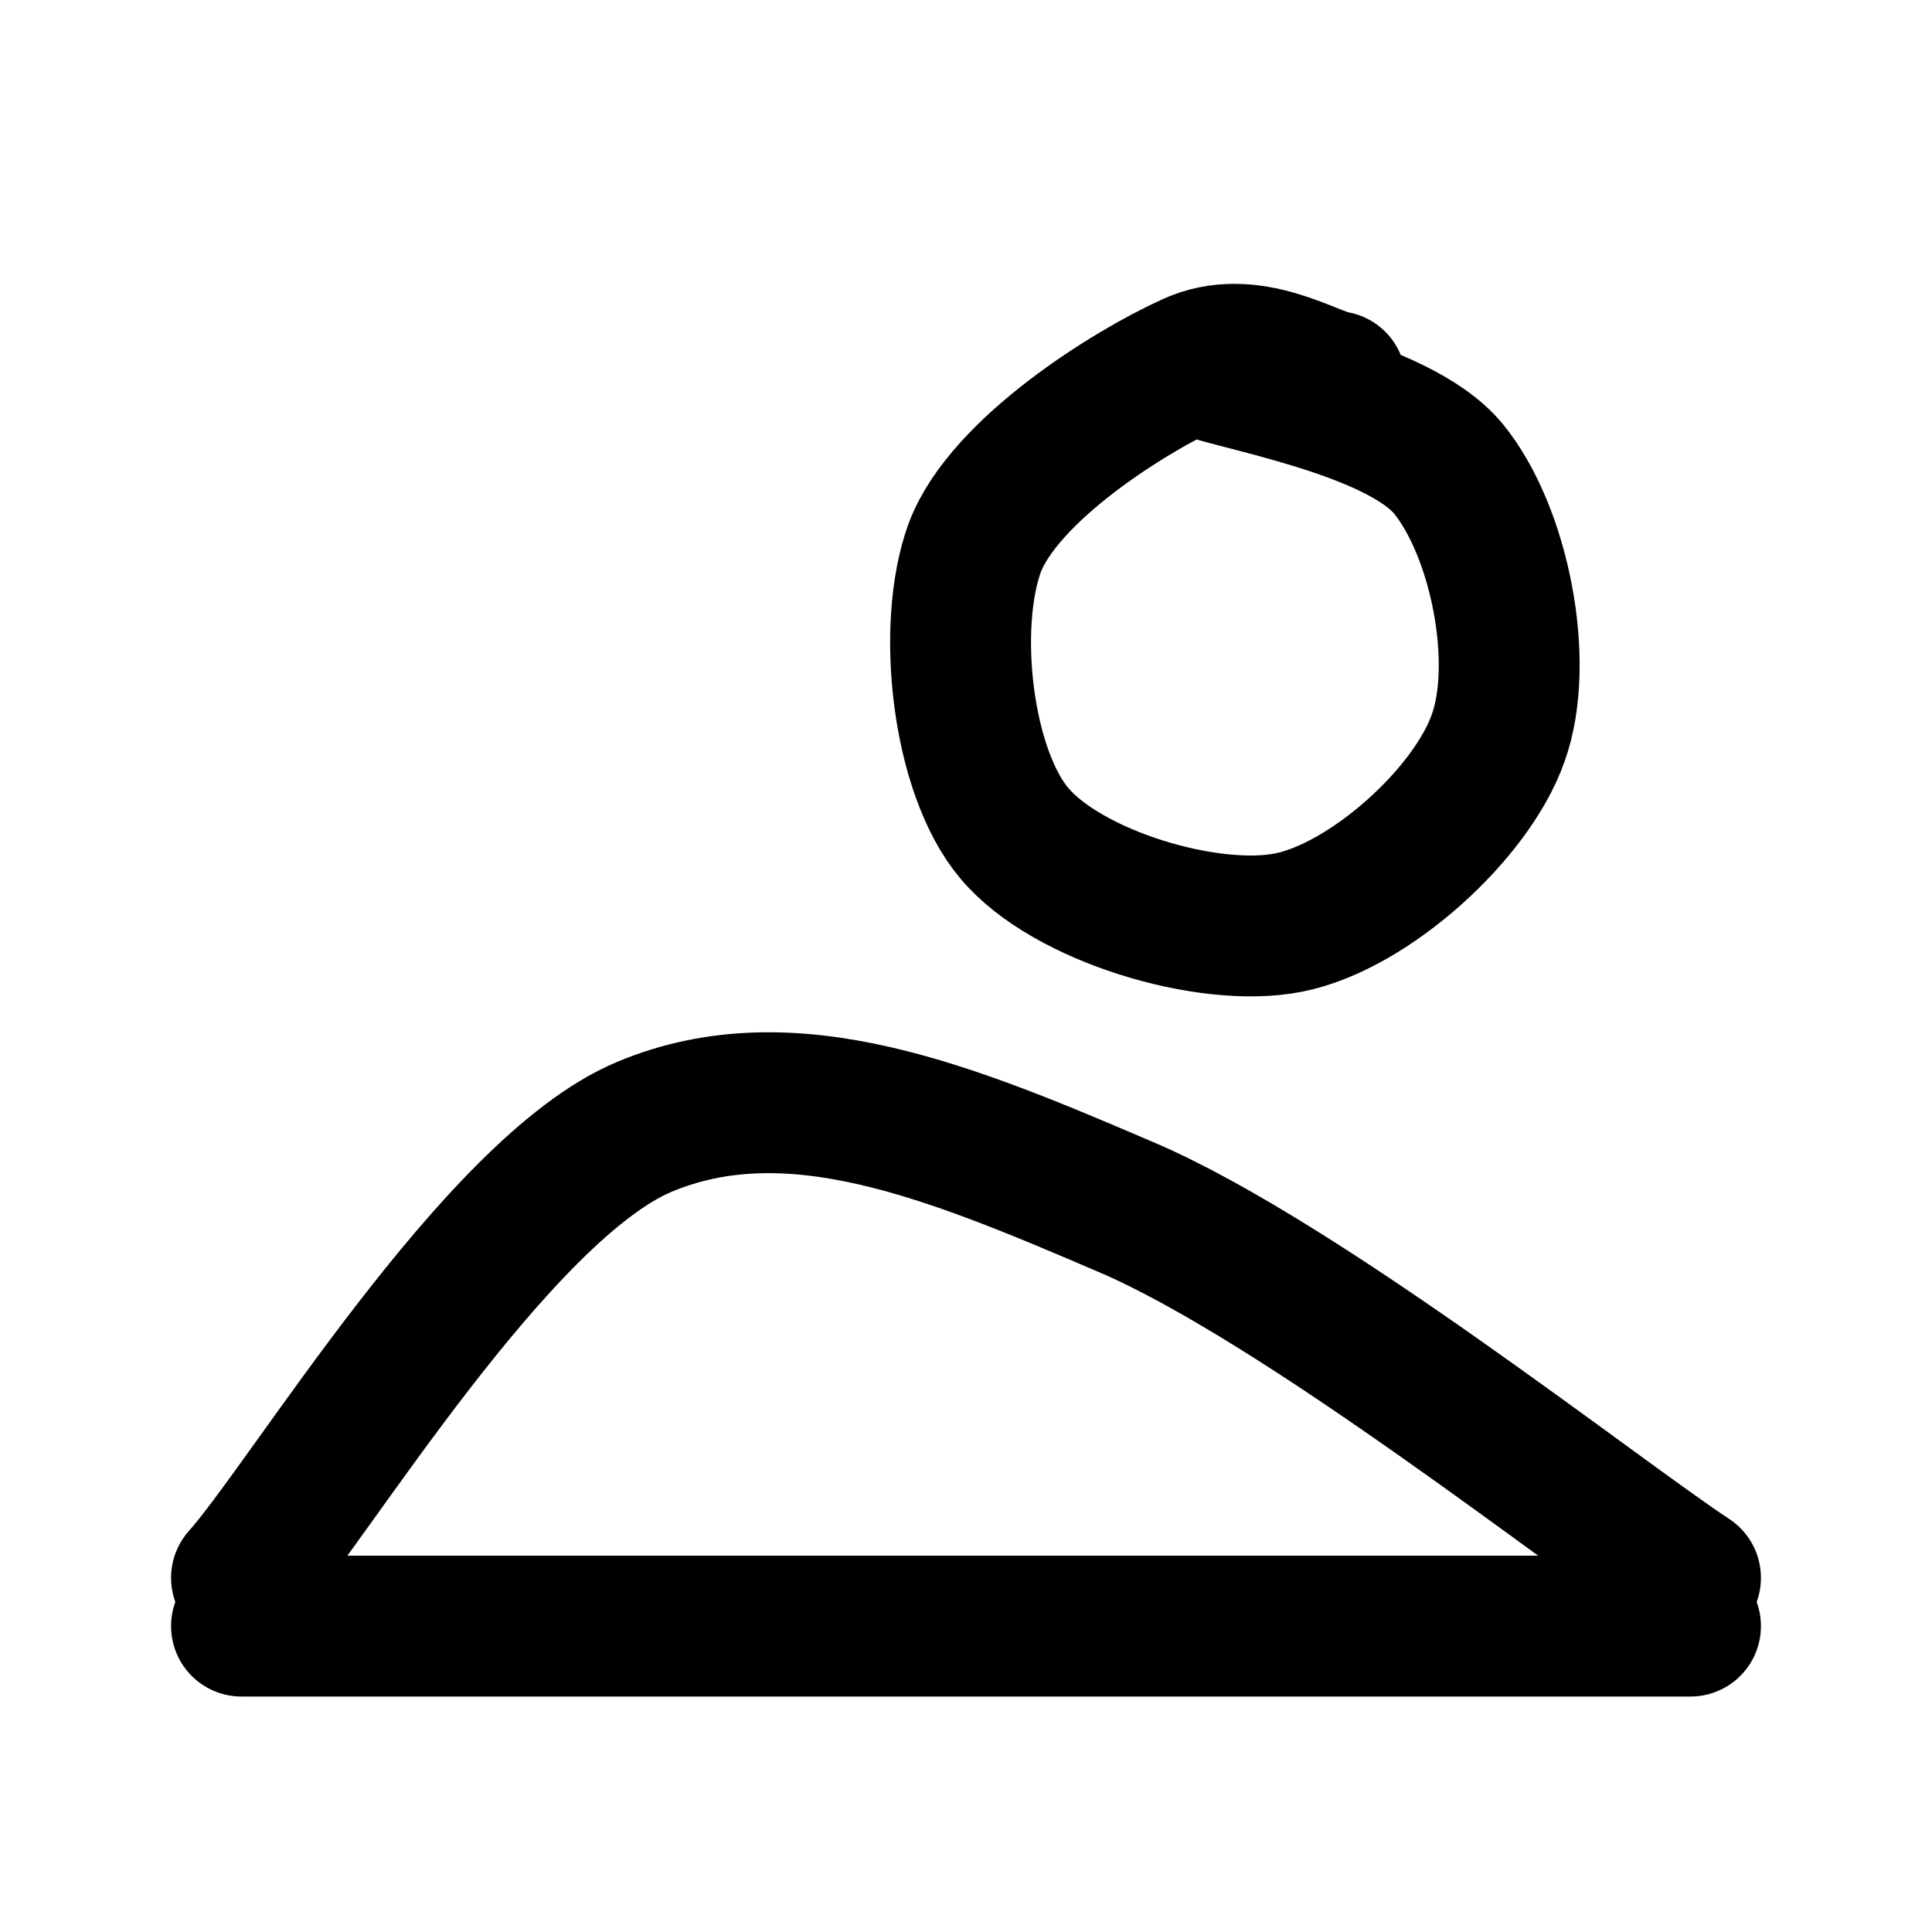
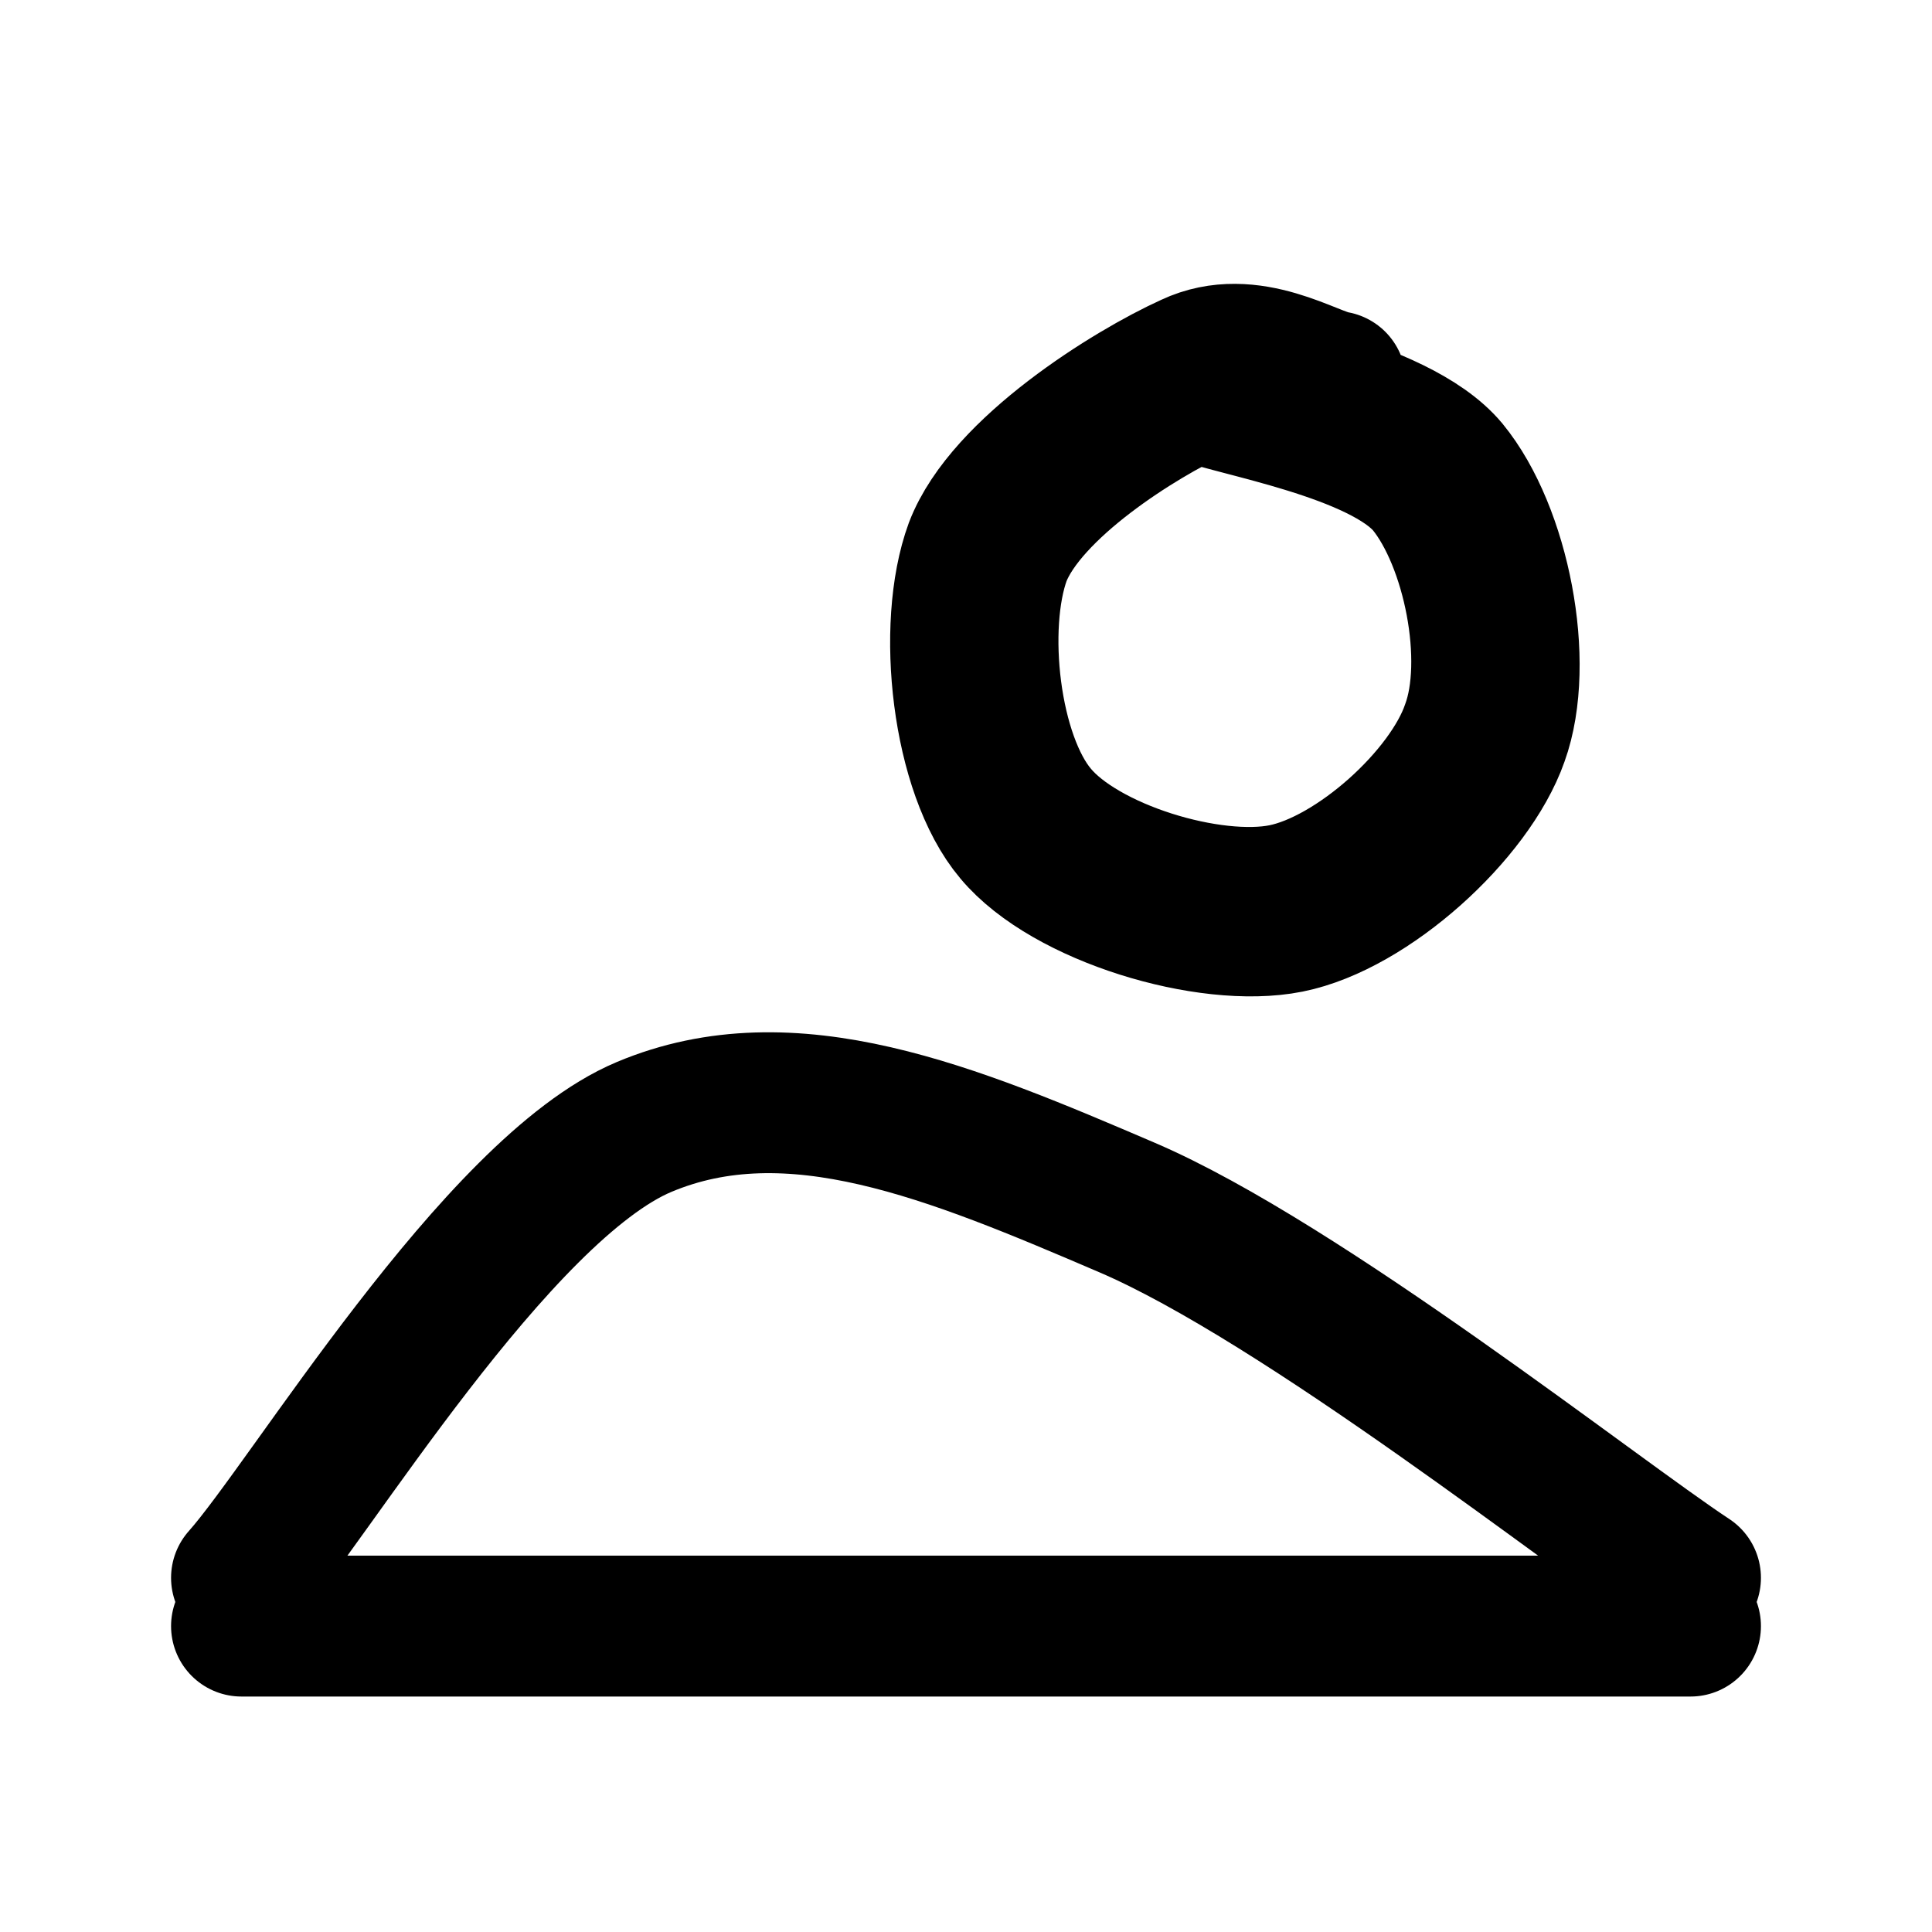
<svg xmlns="http://www.w3.org/2000/svg" viewBox="0 0 24 24" fill="none" stroke="currentColor" stroke-width="1.75" stroke-linecap="round" stroke-linejoin="round">
  <path d="M 14.79 4.52 C 15.32 4.73 17.35 5.05 17.99 5.82 C 18.63 6.6 18.95 8.23 18.61 9.17 C 18.28 10.11 17.01 11.26 16.01 11.46 C 15.01 11.66 13.25 11.13 12.6 10.35 C 11.95 9.58 11.75 7.78 12.11 6.8 C 12.48 5.83 14.04 4.86 14.79 4.52 C 15.53 4.17 16.29 4.7 16.59 4.74" data-role="body" />
-   <path d="M 3 19.6 C 3.83 18.67 6.17 14.77 8 14 C 9.83 13.23 11.83 14.07 14 15 C 16.17 15.93 19.83 18.83 21 19.6" />
+   <path d="M 3 19.6 C 3.83 18.67 6.17 14.77 8 14 C 9.83 13.23 11.83 14.07 14 15 C 16.17 15.93 19.83 18.83 21 19.6" data-role="step" data-step="1" />
  <path d="M 3 20.2 L 21 20.2" />
+   <path d="M 14.85 4.86 C 15.32 5.05 17.15 5.34 17.73 6.03 C 18.3 6.73 18.59 8.2 18.28 9.04 C 17.99 9.89 16.84 10.93 15.94 11.11 C 15.04 11.29 13.46 10.81 12.88 10.11 C 12.29 9.41 12.11 7.79 12.43 6.91 C 12.77 6.04 14.17 5.17 14.85 4.86 C 15.51 4.54 16.2 5.02 16.47 5.06" data-role="step" data-step="2" data-rest="hidden" />
</svg>
